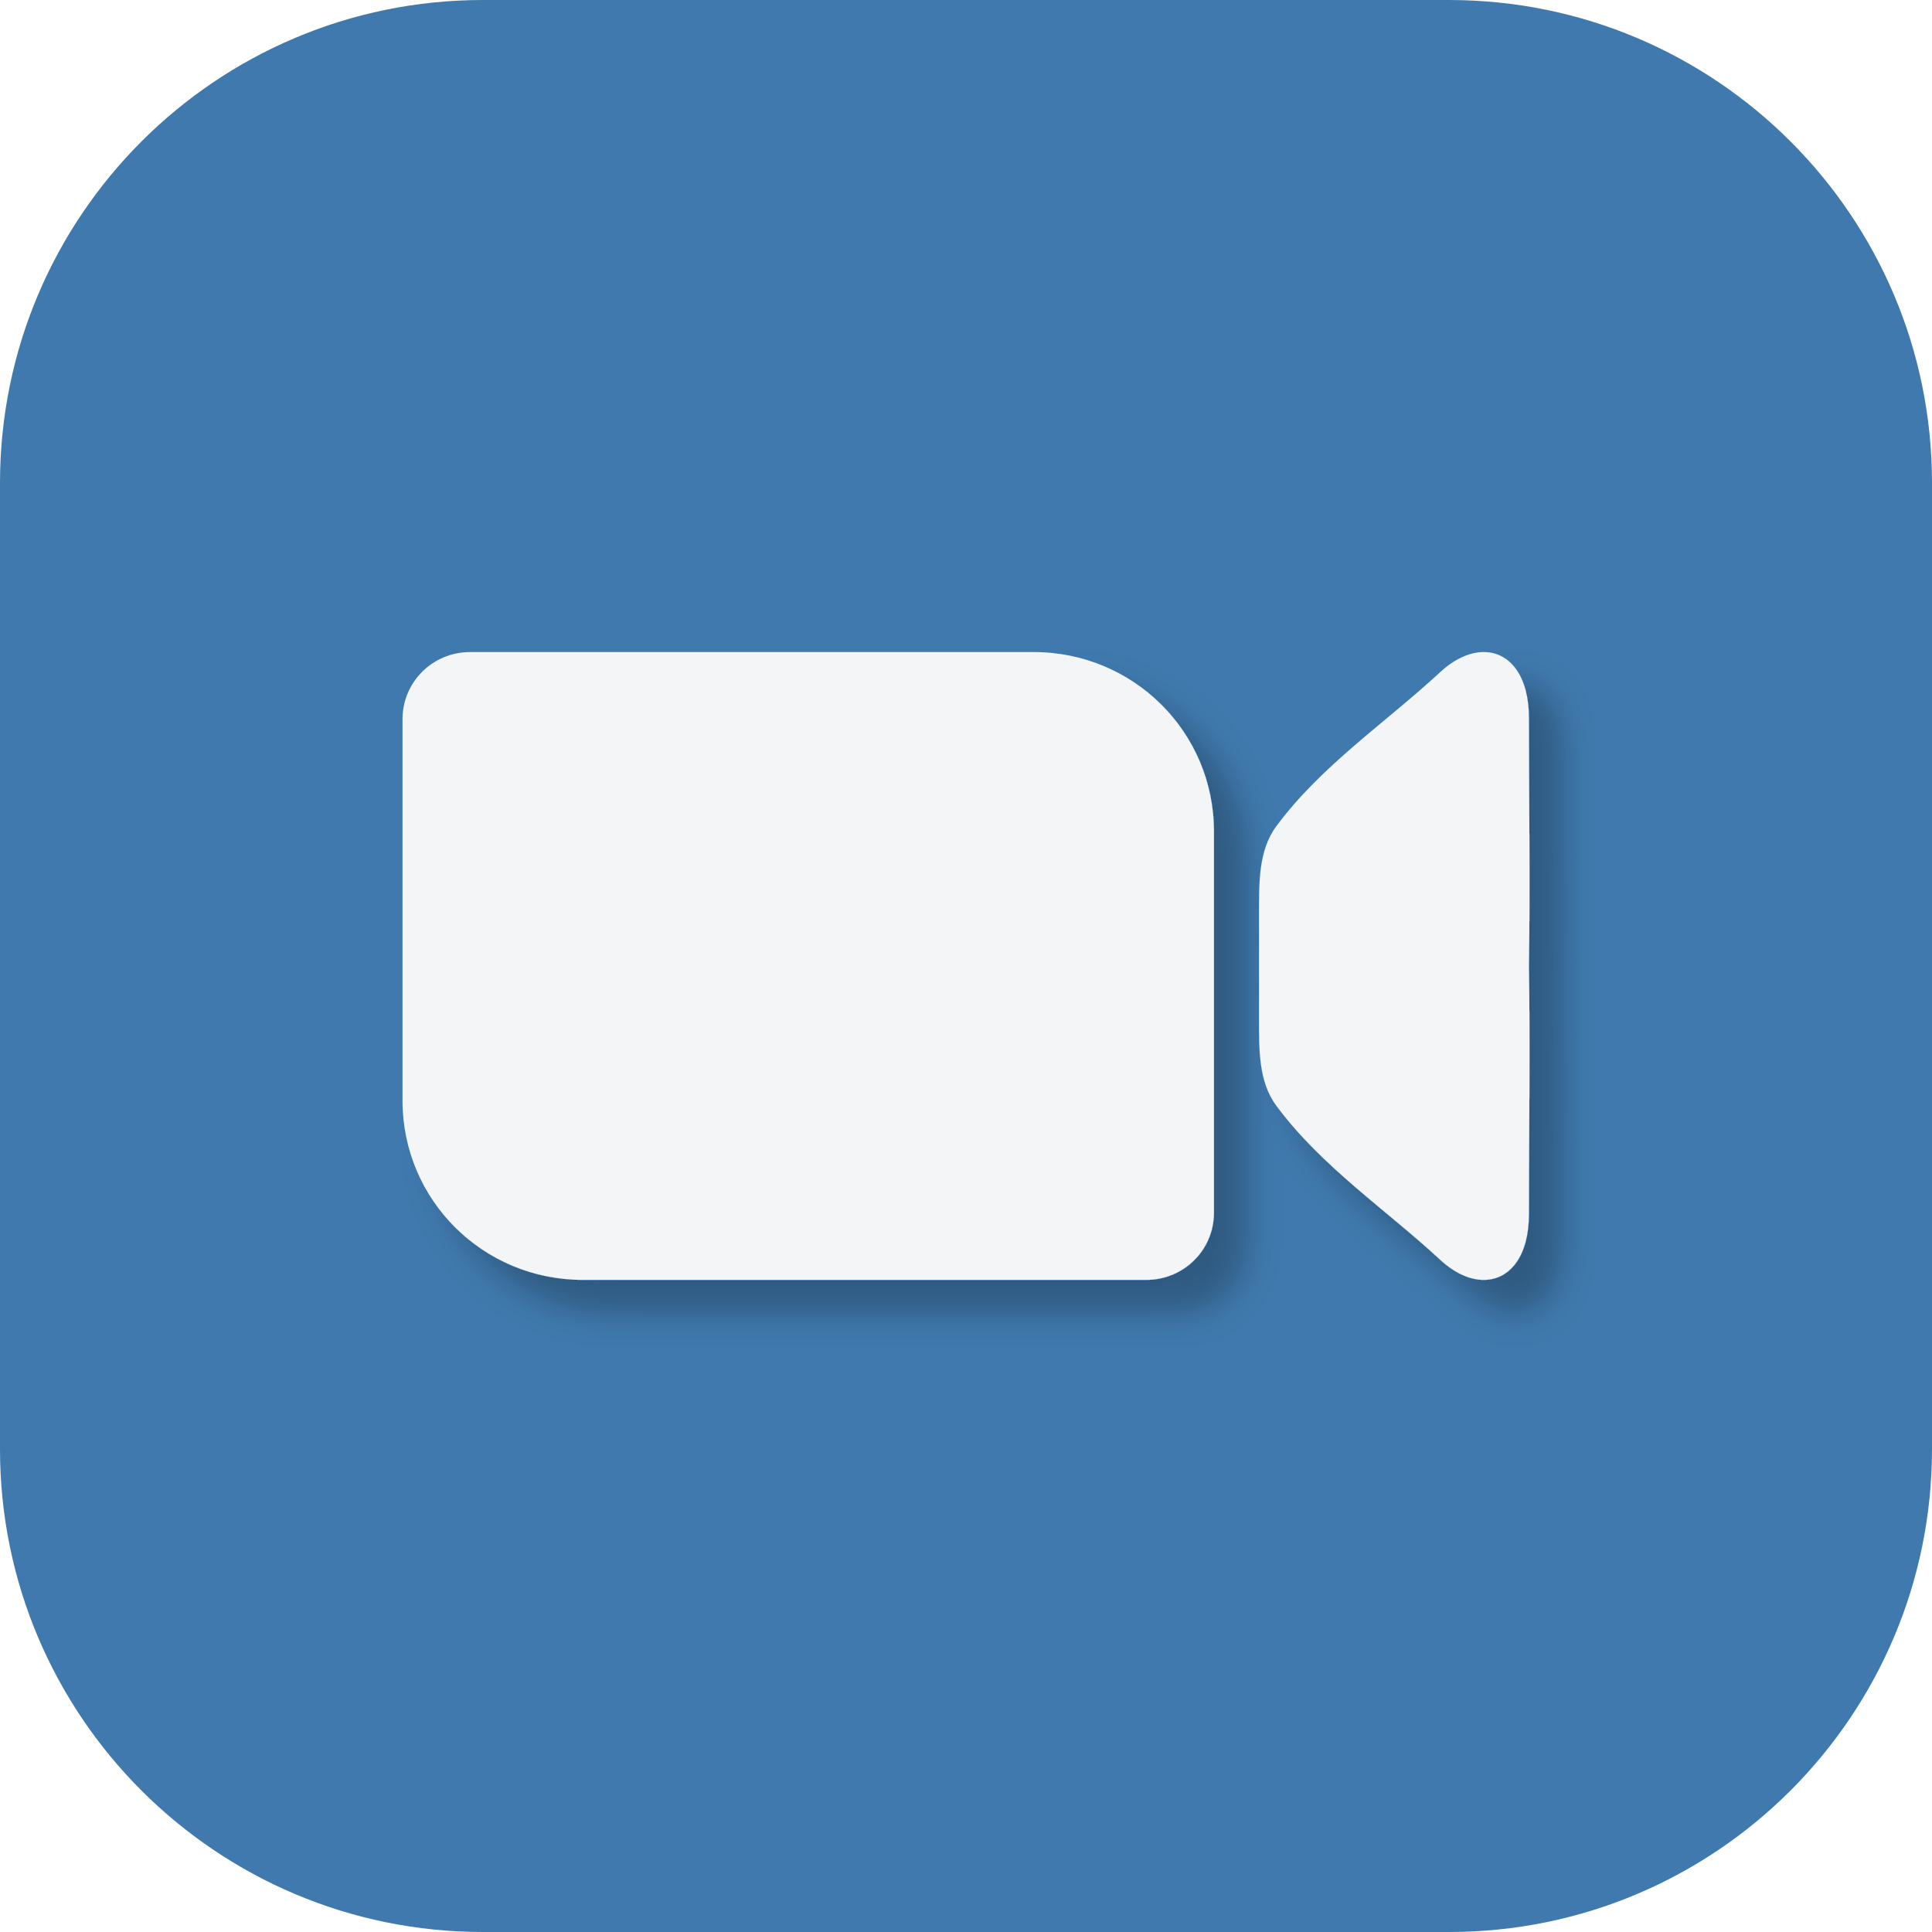
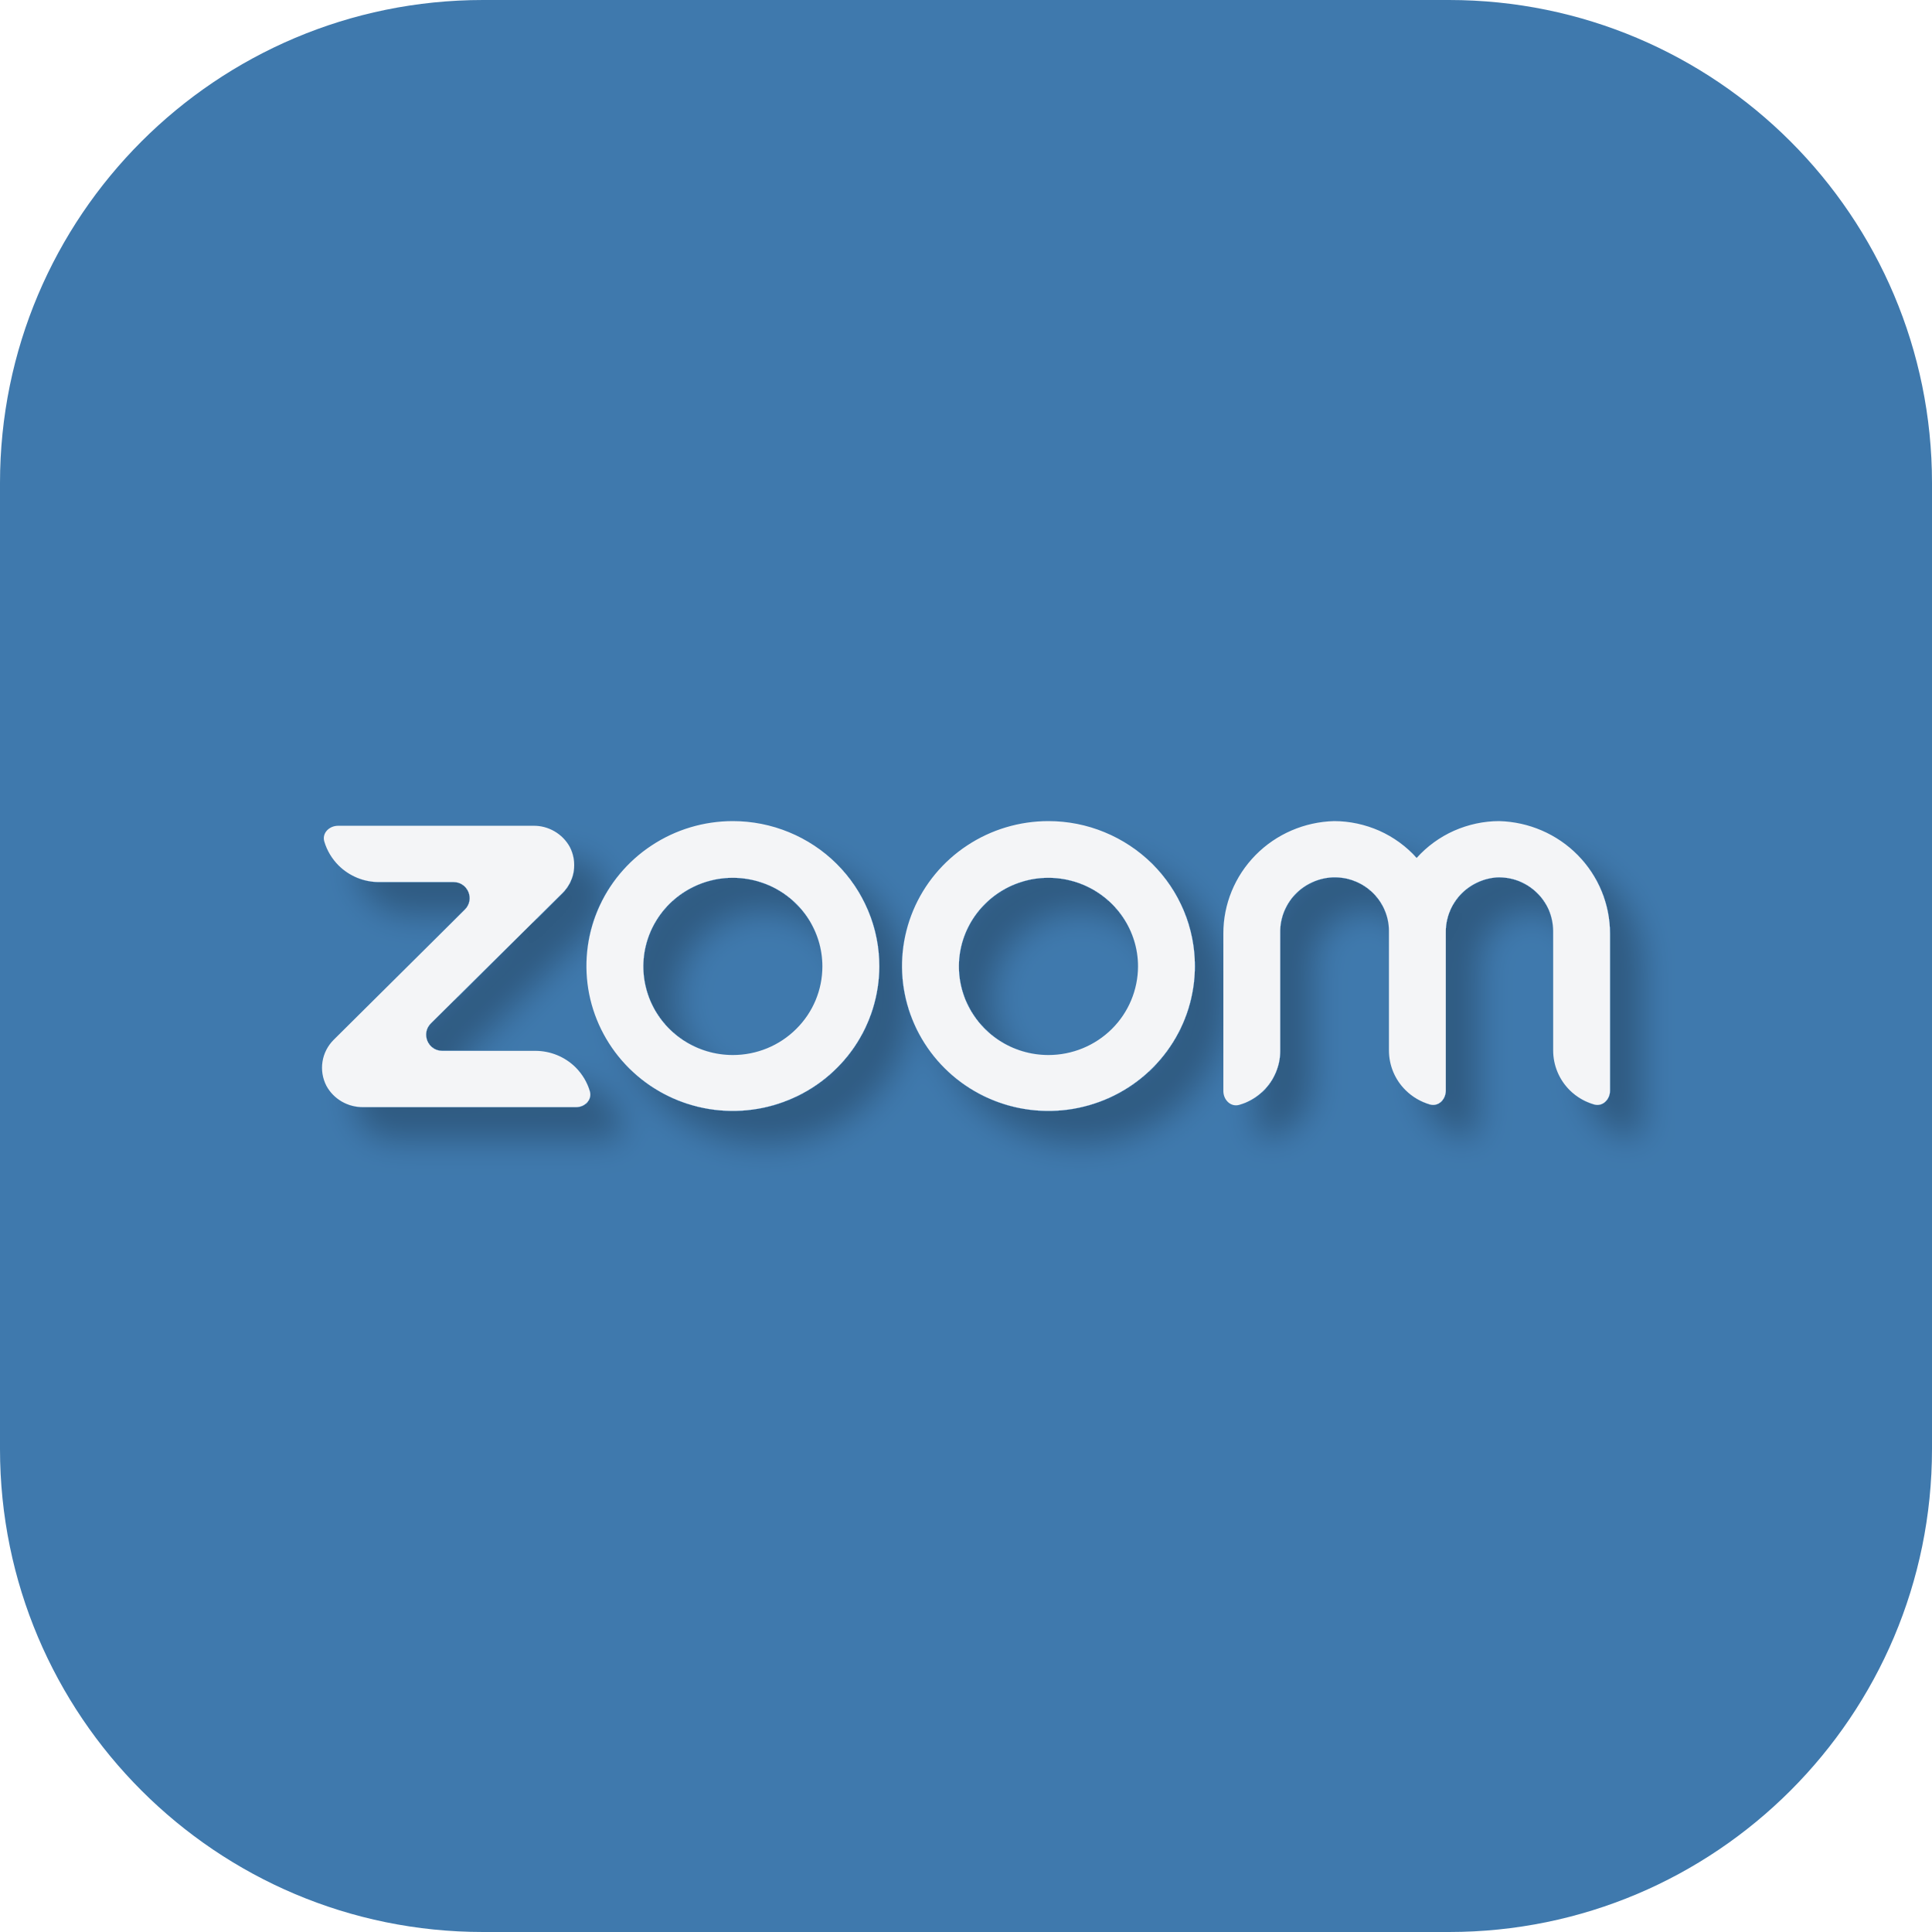
<svg xmlns="http://www.w3.org/2000/svg" width="24" height="24" viewBox="0 0 24 24" fill="none">
  <rect width="24" height="24" rx="6" fill="#3F79AD" />
-   <g filter="url(#filter0_d_101_1198)">
-     <path d="M5.84 8.1C5.375 8.1 5 8.472 5 8.935V10.328V12V13.671C5 14.906 5.999 15.899 7.24 15.899H10.04H12.84H14.24C14.706 15.899 15.08 15.527 15.08 15.064V13.671V12V10.328C15.08 9.094 14.081 8.1 12.84 8.1H10.04H7.24H5.84ZM18.467 8.101C18.288 8.089 18.085 8.17 17.891 8.349C17.211 8.979 16.414 9.509 15.856 10.262C15.626 10.572 15.642 10.983 15.64 11.368C15.639 11.58 15.642 11.791 15.64 12C15.642 12.209 15.639 12.419 15.64 12.631C15.642 13.017 15.626 13.428 15.856 13.737C16.414 14.49 17.211 15.021 17.891 15.65C18.085 15.829 18.288 15.911 18.467 15.898C18.764 15.878 18.993 15.598 18.993 15.078C18.993 14.061 19.009 13.031 18.993 12C19.009 10.968 18.993 9.939 18.993 8.921C18.993 8.402 18.764 8.121 18.467 8.101Z" fill="#F4F5F7" />
+   <g filter="url(#filter0_d_323_968)">
+     <path d="M7.327 13.556C7.358 13.661 7.266 13.753 7.156 13.753H4.511C4.418 13.754 4.326 13.73 4.246 13.684C4.165 13.637 4.099 13.57 4.055 13.489C4.007 13.396 3.99 13.291 4.006 13.189C4.022 13.086 4.071 12.991 4.145 12.917L5.775 11.299C5.902 11.173 5.813 10.957 5.634 10.957H4.707C4.519 10.957 4.34 10.883 4.207 10.752C4.123 10.668 4.062 10.566 4.029 10.455C3.997 10.349 4.09 10.258 4.2 10.258H6.623C6.716 10.256 6.807 10.28 6.888 10.327C6.968 10.373 7.034 10.441 7.078 10.521C7.126 10.614 7.143 10.719 7.127 10.822C7.111 10.924 7.062 11.019 6.988 11.093L5.353 12.712C5.226 12.837 5.315 13.054 5.493 13.054H6.649C6.837 13.054 7.016 13.127 7.149 13.258C7.233 13.342 7.294 13.444 7.327 13.556ZM18.624 10.2C18.43 10.2 18.239 10.242 18.062 10.32C17.885 10.399 17.727 10.514 17.598 10.658C17.47 10.514 17.311 10.399 17.135 10.32C16.958 10.242 16.766 10.2 16.572 10.2C16.204 10.21 15.854 10.361 15.597 10.622C15.34 10.883 15.196 11.233 15.197 11.598V13.553C15.197 13.663 15.288 13.755 15.394 13.725C15.419 13.718 15.443 13.709 15.467 13.7C15.553 13.664 15.63 13.613 15.696 13.548C15.762 13.483 15.814 13.406 15.849 13.321C15.885 13.236 15.903 13.146 15.903 13.054V11.584C15.9 11.41 15.966 11.241 16.086 11.113C16.206 10.986 16.372 10.909 16.547 10.899C16.639 10.895 16.73 10.908 16.815 10.94C16.9 10.971 16.978 11.019 17.044 11.081C17.11 11.143 17.163 11.218 17.199 11.301C17.235 11.384 17.254 11.473 17.254 11.563V13.049C17.254 13.234 17.328 13.412 17.461 13.543C17.546 13.627 17.65 13.687 17.763 13.72C17.869 13.75 17.96 13.658 17.96 13.547V11.584C17.958 11.411 18.022 11.244 18.14 11.116C18.259 10.989 18.422 10.911 18.596 10.899C18.686 10.896 18.776 10.91 18.861 10.942C18.945 10.974 19.022 11.023 19.087 11.085C19.152 11.146 19.204 11.221 19.24 11.303C19.275 11.385 19.293 11.474 19.294 11.563V13.049C19.294 13.234 19.368 13.412 19.5 13.543C19.585 13.627 19.689 13.687 19.803 13.72C19.909 13.75 20 13.658 20 13.547V11.598C20 11.233 19.856 10.883 19.599 10.622C19.342 10.361 18.992 10.21 18.624 10.2ZM10.923 12.005C10.922 12.361 10.814 12.709 10.614 13.004C10.413 13.299 10.129 13.529 9.796 13.664C9.464 13.8 9.098 13.835 8.746 13.765C8.393 13.695 8.07 13.523 7.816 13.271C7.562 13.019 7.389 12.698 7.319 12.349C7.25 12 7.286 11.639 7.424 11.31C7.562 10.981 7.795 10.7 8.094 10.503C8.393 10.305 8.744 10.2 9.104 10.2C9.343 10.2 9.58 10.247 9.801 10.338C10.022 10.429 10.223 10.562 10.391 10.729C10.56 10.897 10.694 11.096 10.785 11.315C10.877 11.534 10.923 11.768 10.923 12.005ZM10.216 12.005C10.216 11.787 10.151 11.575 10.029 11.393C9.907 11.213 9.733 11.071 9.53 10.988C9.326 10.905 9.103 10.883 8.887 10.925C8.671 10.968 8.473 11.073 8.317 11.227C8.162 11.381 8.056 11.577 8.013 11.79C7.97 12.004 7.992 12.225 8.076 12.427C8.16 12.628 8.303 12.8 8.486 12.921C8.669 13.042 8.884 13.106 9.104 13.106C9.399 13.106 9.682 12.99 9.89 12.783C10.099 12.577 10.216 12.297 10.216 12.005ZM14.843 12.005C14.842 12.361 14.735 12.709 14.534 13.004C14.334 13.299 14.049 13.529 13.717 13.664C13.384 13.8 13.019 13.835 12.666 13.765C12.314 13.695 11.99 13.523 11.736 13.271C11.482 13.019 11.31 12.698 11.24 12.349C11.17 12 11.207 11.639 11.344 11.31C11.482 10.981 11.715 10.7 12.014 10.503C12.313 10.305 12.665 10.2 13.024 10.2C13.264 10.2 13.501 10.247 13.721 10.338C13.942 10.429 14.143 10.562 14.312 10.729C14.481 10.897 14.615 11.096 14.706 11.315C14.797 11.534 14.844 11.768 14.843 12.005ZM14.137 12.005C14.137 11.787 14.072 11.575 13.949 11.393C13.827 11.213 13.653 11.071 13.45 10.988C13.247 10.905 13.023 10.883 12.807 10.925C12.591 10.968 12.393 11.073 12.238 11.227C12.082 11.381 11.976 11.577 11.933 11.79C11.89 12.004 11.912 12.225 11.996 12.427C12.081 12.628 12.223 12.8 12.406 12.921C12.589 13.042 12.804 13.106 13.024 13.106C13.319 13.106 13.602 12.99 13.811 12.783C14.019 12.577 14.136 12.297 14.137 12.005Z" fill="#F4F5F7" />
  </g>
  <defs>
-     <filter id="filter0_d_101_1198" x="5" y="8.1" width="14.8" height="8.6" filterUnits="userSpaceOnUse" color-interpolation-filters="sRGB">
+     <filter id="filter0_d_323_968" x="4" y="10.2" width="16.8" height="4.4" filterUnits="userSpaceOnUse" color-interpolation-filters="sRGB">
      <feFlood flood-opacity="0" result="BackgroundImageFix" />
      <feColorMatrix in="SourceAlpha" type="matrix" values="0 0 0 0 0 0 0 0 0 0 0 0 0 0 0 0 0 0 127 0" result="hardAlpha" />
      <feOffset dx="0.4" dy="0.4" />
      <feGaussianBlur stdDeviation="0.2" />
      <feComposite in2="hardAlpha" operator="out" />
      <feColorMatrix type="matrix" values="0 0 0 0 0 0 0 0 0 0 0 0 0 0 0 0 0 0 0.25 0" />
-       <feBlend mode="normal" in2="BackgroundImageFix" result="effect1_dropShadow_101_1198" />
-       <feBlend mode="normal" in="SourceGraphic" in2="effect1_dropShadow_101_1198" result="shape" />
+       <feBlend mode="normal" in2="BackgroundImageFix" result="effect1_dropShadow_323_968" />
+       <feBlend mode="normal" in="SourceGraphic" in2="effect1_dropShadow_323_968" result="shape" />
    </filter>
  </defs>
</svg>
